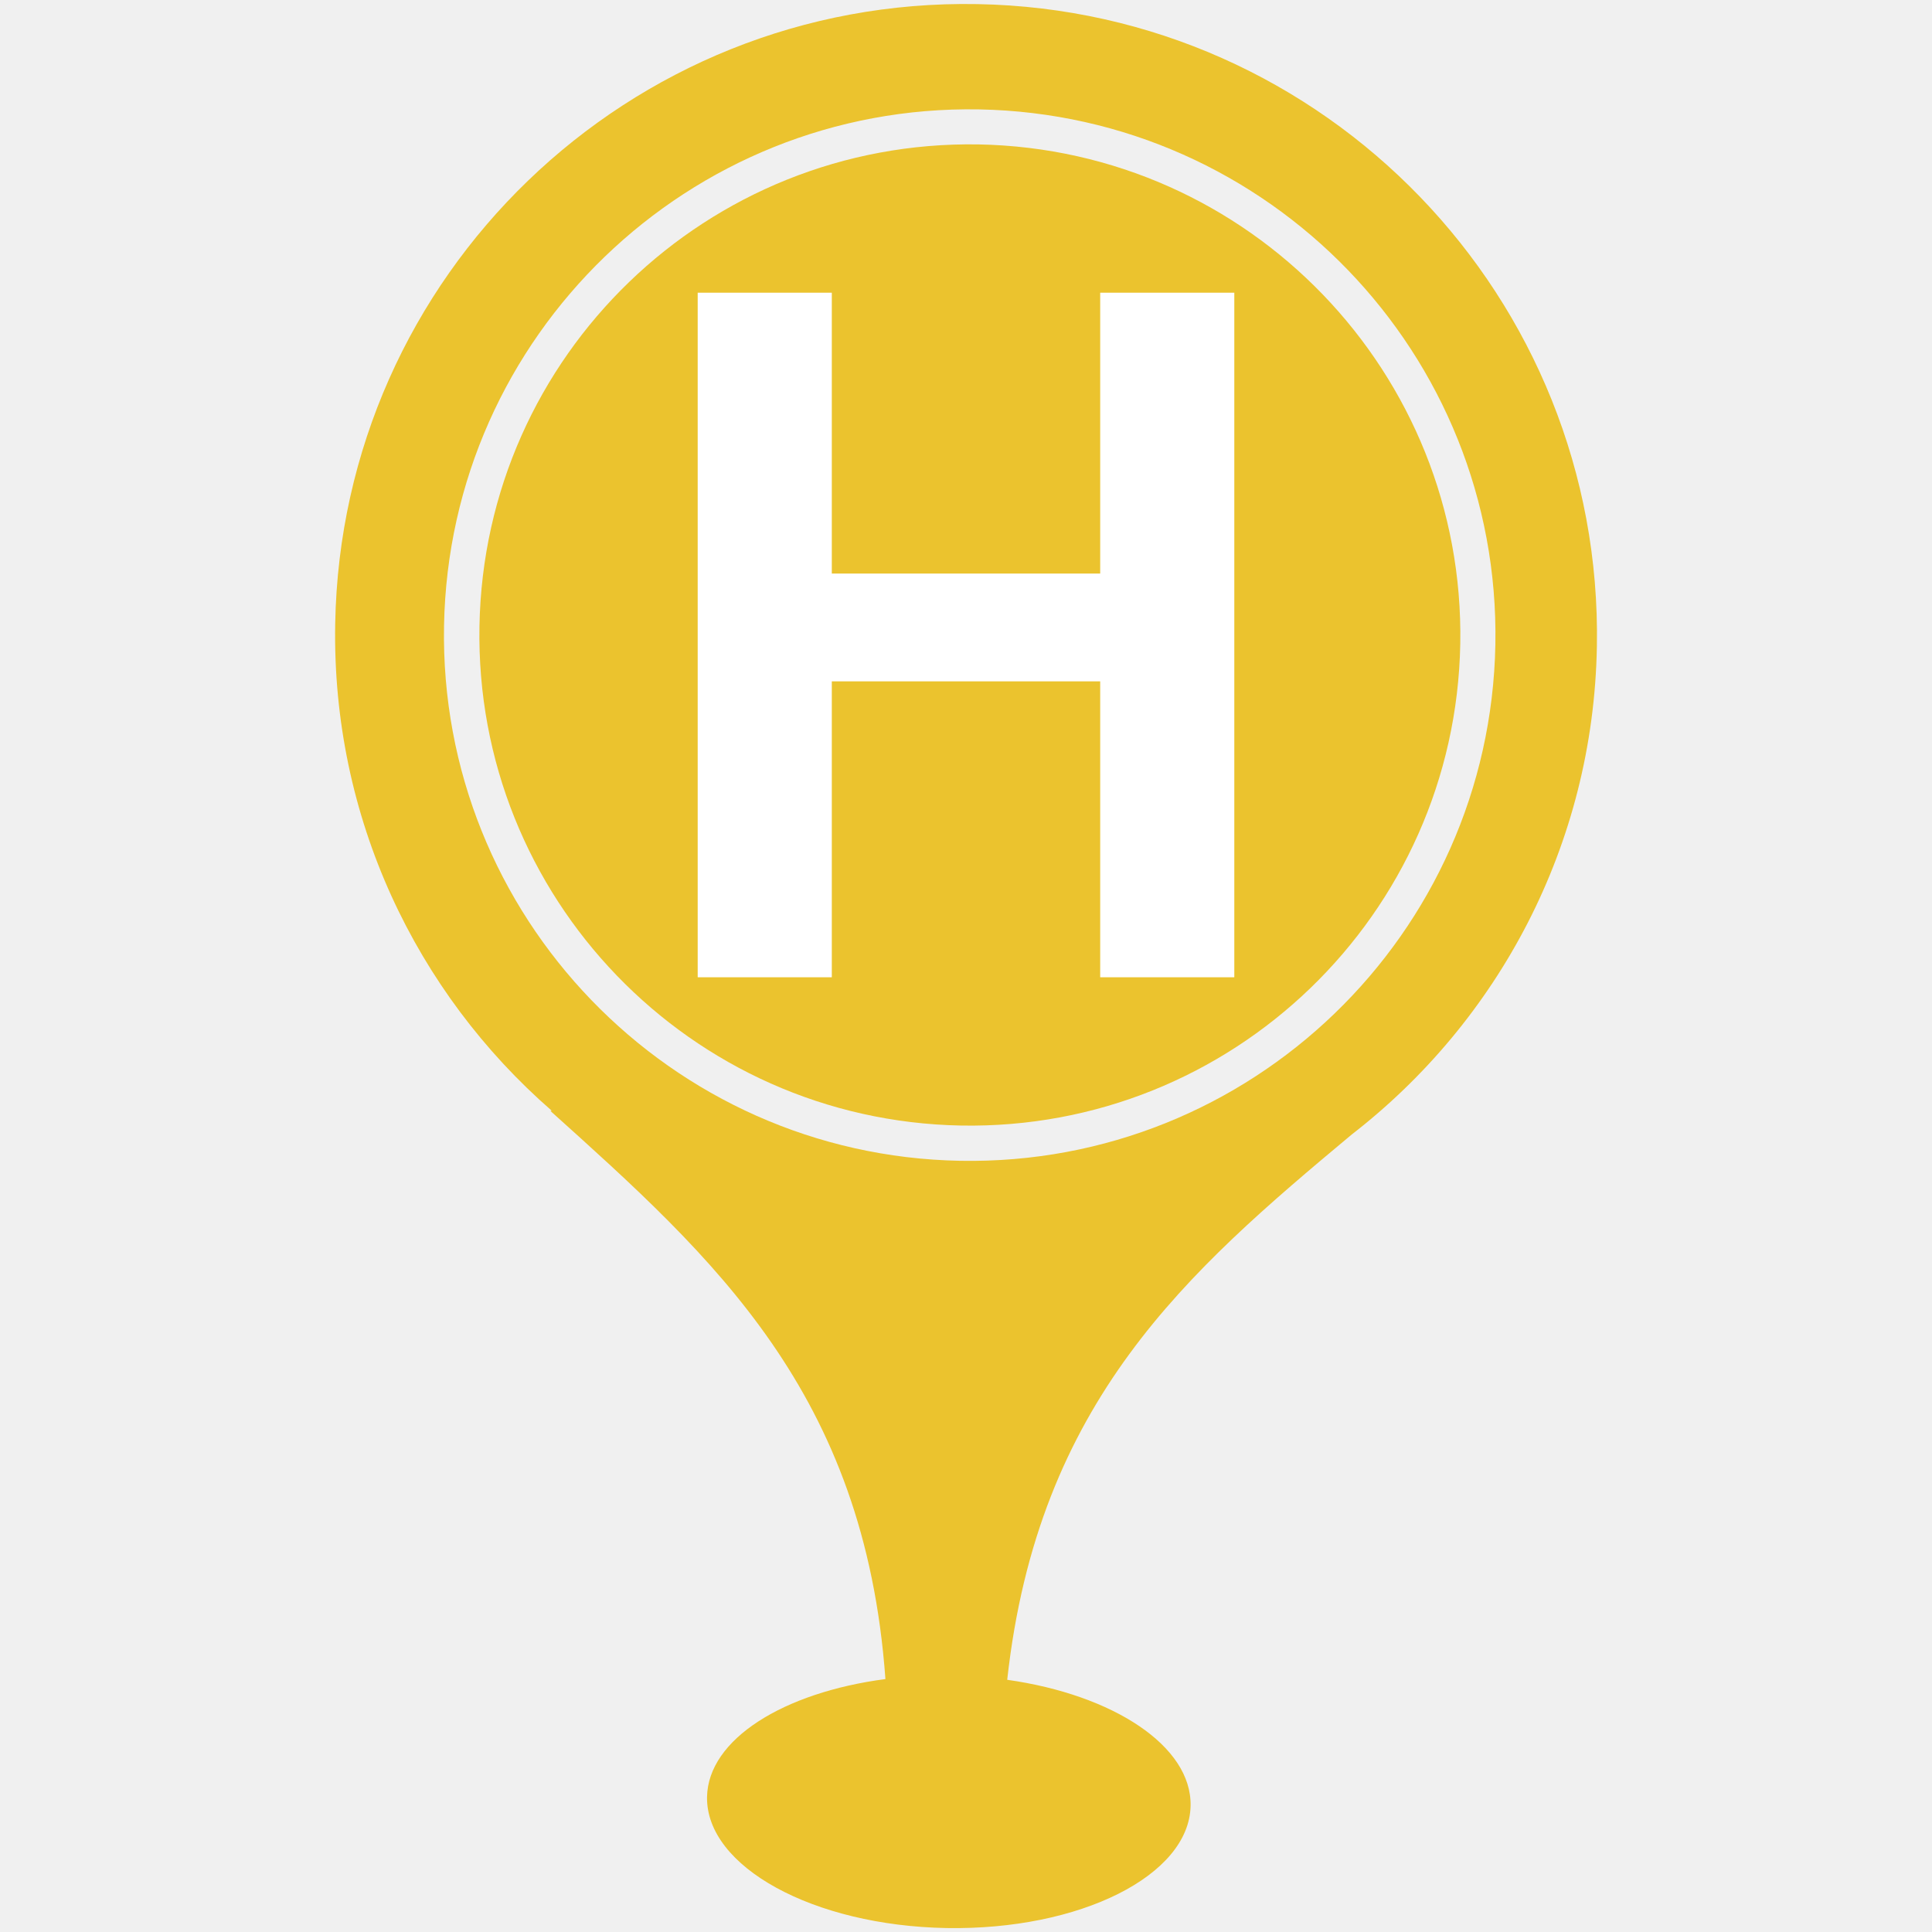
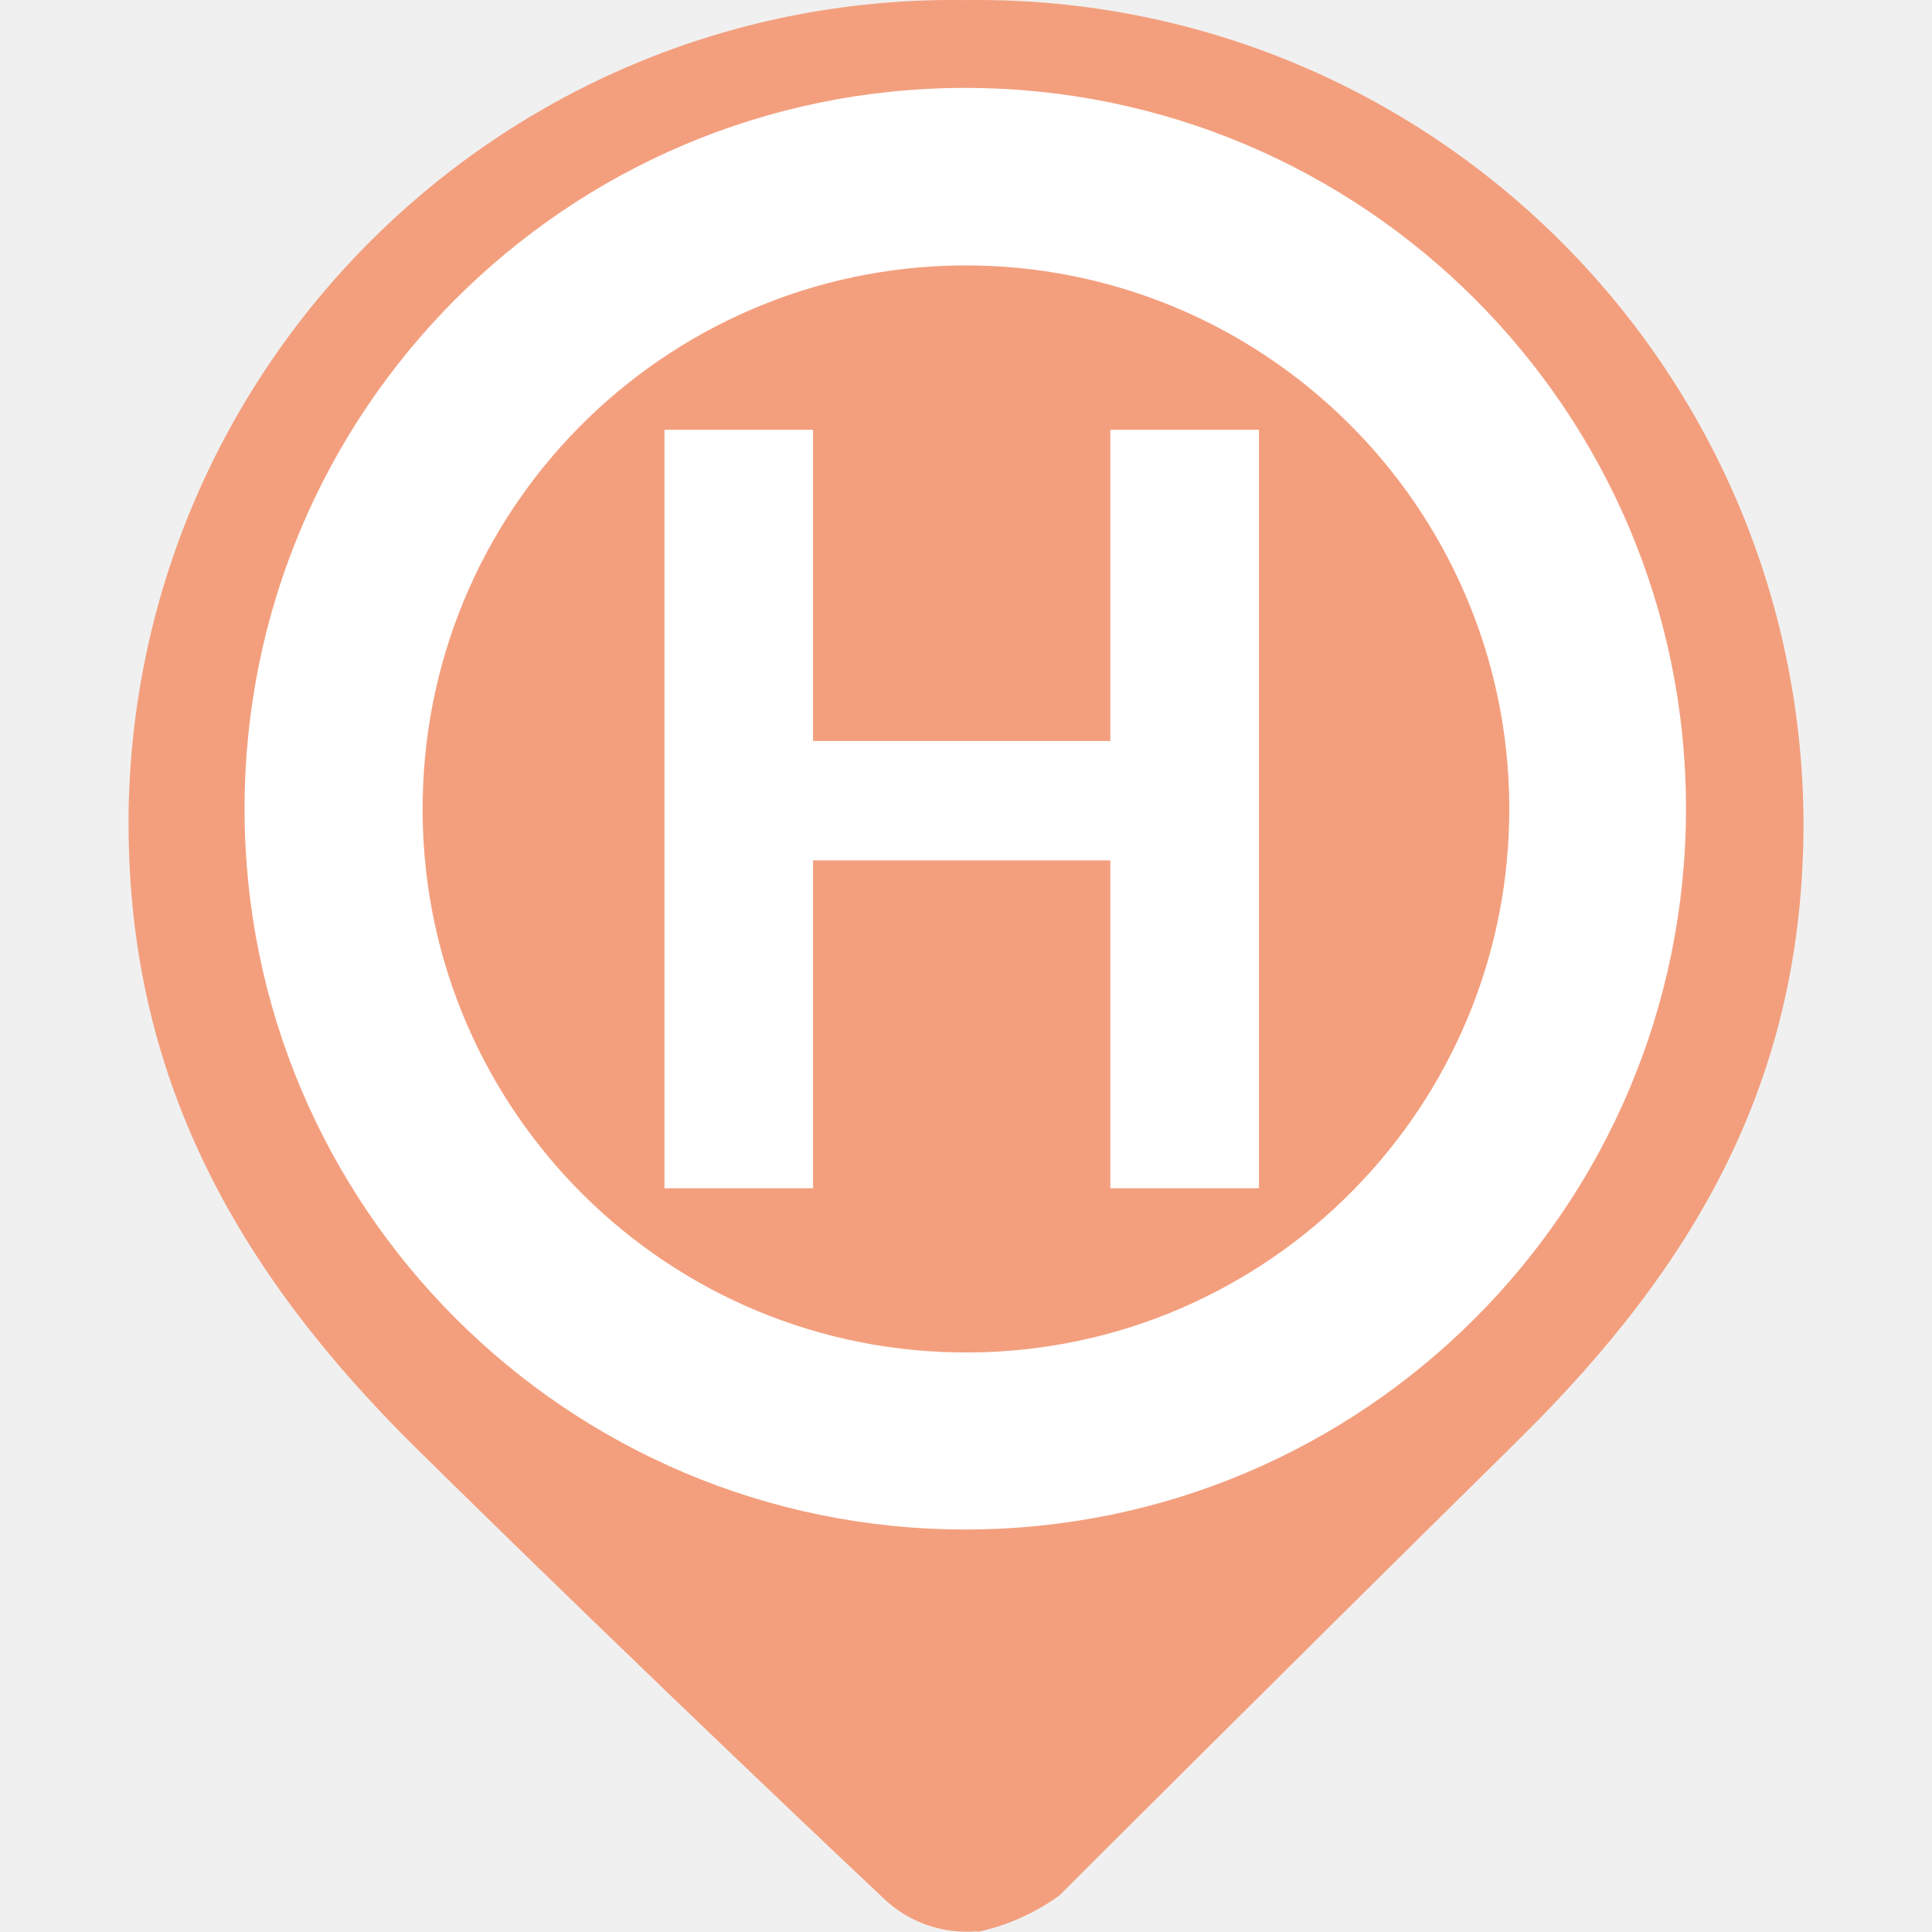
- <svg xmlns="http://www.w3.org/2000/svg" version="1.1" x="0px" y="0px" width="24px" height="24px" viewBox="0 0 24 24" enable-background="new 0 0 24 24" xml:space="preserve">
-   <g id="Capa_1">
-     <path fill="#EBC32E" d="M18.14,7.999c-0.061,3.363-2.835,6.043-6.202,5.983c-3.366-0.063-6.043-2.839-5.982-6.203   c0.059-3.367,2.834-6.042,6.201-5.985C15.521,1.857,18.2,4.635,18.14,7.999" />
-     <path fill="#EBC32E" d="M12.141,0.051C7.813-0.029,4.24,3.418,4.164,7.748c-0.043,2.41,1.004,4.581,2.689,6.049l-0.015,0.004   c2.028,1.824,3.904,3.497,4.161,7.057c-1.264,0.166-2.203,0.746-2.216,1.465c-0.013,0.867,1.318,1.598,2.976,1.628   c1.658,0.028,3.015-0.653,3.031-1.519c0.015-0.742-0.961-1.379-2.278-1.565c0.381-3.462,2.237-5.069,4.28-6.774   c1.815-1.406,3.002-3.589,3.045-6.062C19.915,3.701,16.468,0.128,12.141,0.051 M11.929,14.42c-3.606-0.066-6.479-3.044-6.413-6.648   c0.065-3.606,3.043-6.477,6.646-6.413c3.605,0.066,6.479,3.042,6.414,6.647C18.51,11.61,15.536,14.484,11.929,14.42" />
+ <svg xmlns="http://www.w3.org/2000/svg" version="1.1" id="Capa_1" x="0px" y="0px" width="24px" height="24px" viewBox="0 0 24 24" enable-background="new 0 0 24 24" xml:space="preserve">
+   <circle fill="#FFFFFF" stroke="#FFFFFF" stroke-miterlimit="10" cx="12.001" cy="10.25" r="9" />
+   <g id="Capa_1_1_" display="none">
+     <circle display="inline" fill="#9A7D22" cx="12" cy="10.4" r="10" />
  </g>
+   <g id="Capa_3">
+     <path fill="#F39F7E" d="M11.997,0.001L11.997,0.001c-5.66-0.085-10.315,4.434-10.4,10.093c0,0.044,0,0.089,0,0.133   c0,3.126,1.311,5.527,3.563,7.753c2.972,2.929,5.813,5.599,5.813,5.599c0.311,0.3,0.736,0.45,1.167,0.412v-0.412l0,0V24   c0.367-0.079,0.715-0.232,1.021-0.455c0,0,2.741-2.74,5.696-5.652c2.254-2.221,3.547-4.533,3.547-7.677   C22.376,4.547,17.759-0.027,12.09,0C12.06,0,12.028,0,11.997,0.001z M11.997,19c-4.946,0.003-8.957-4.004-8.959-8.949   c-0.003-4.945,4.003-8.956,8.948-8.959c4.944-0.002,8.956,4.003,8.958,8.949c0,0.003,0,0.007,0,0.011   C20.939,14.995,16.936,19,11.991,19H11.997z" />
+   </g>
+   <path fill="#F39F7E" d="M18.748,10.172c-0.067,3.724-3.141,6.696-6.871,6.628c-3.729-0.069-6.694-3.146-6.626-6.872  c0.065-3.73,3.14-6.694,6.87-6.63C15.847,3.369,18.814,6.445,18.748,10.172" />
  <g id="Capa_2">
-     <polygon fill-rule="evenodd" clip-rule="evenodd" fill="#FFFFFF" points="8.667,12.14 10.333,12.14 10.333,8.464 13.667,8.464    13.667,12.14 15.333,12.14 15.333,3.636 13.667,3.636 13.667,7.125 10.333,7.125 10.333,3.636 8.667,3.636 8.667,12.14  " />
+     <polygon fill="#FFFFFF" points="8.254,14.761 10.1,14.761 10.1,10.688 13.793,10.688 13.793,14.761 15.639,14.761 15.639,5.339    13.793,5.339 13.793,9.205 10.1,9.205 10.1,5.339 8.254,5.339  " />
  </g>
</svg>
